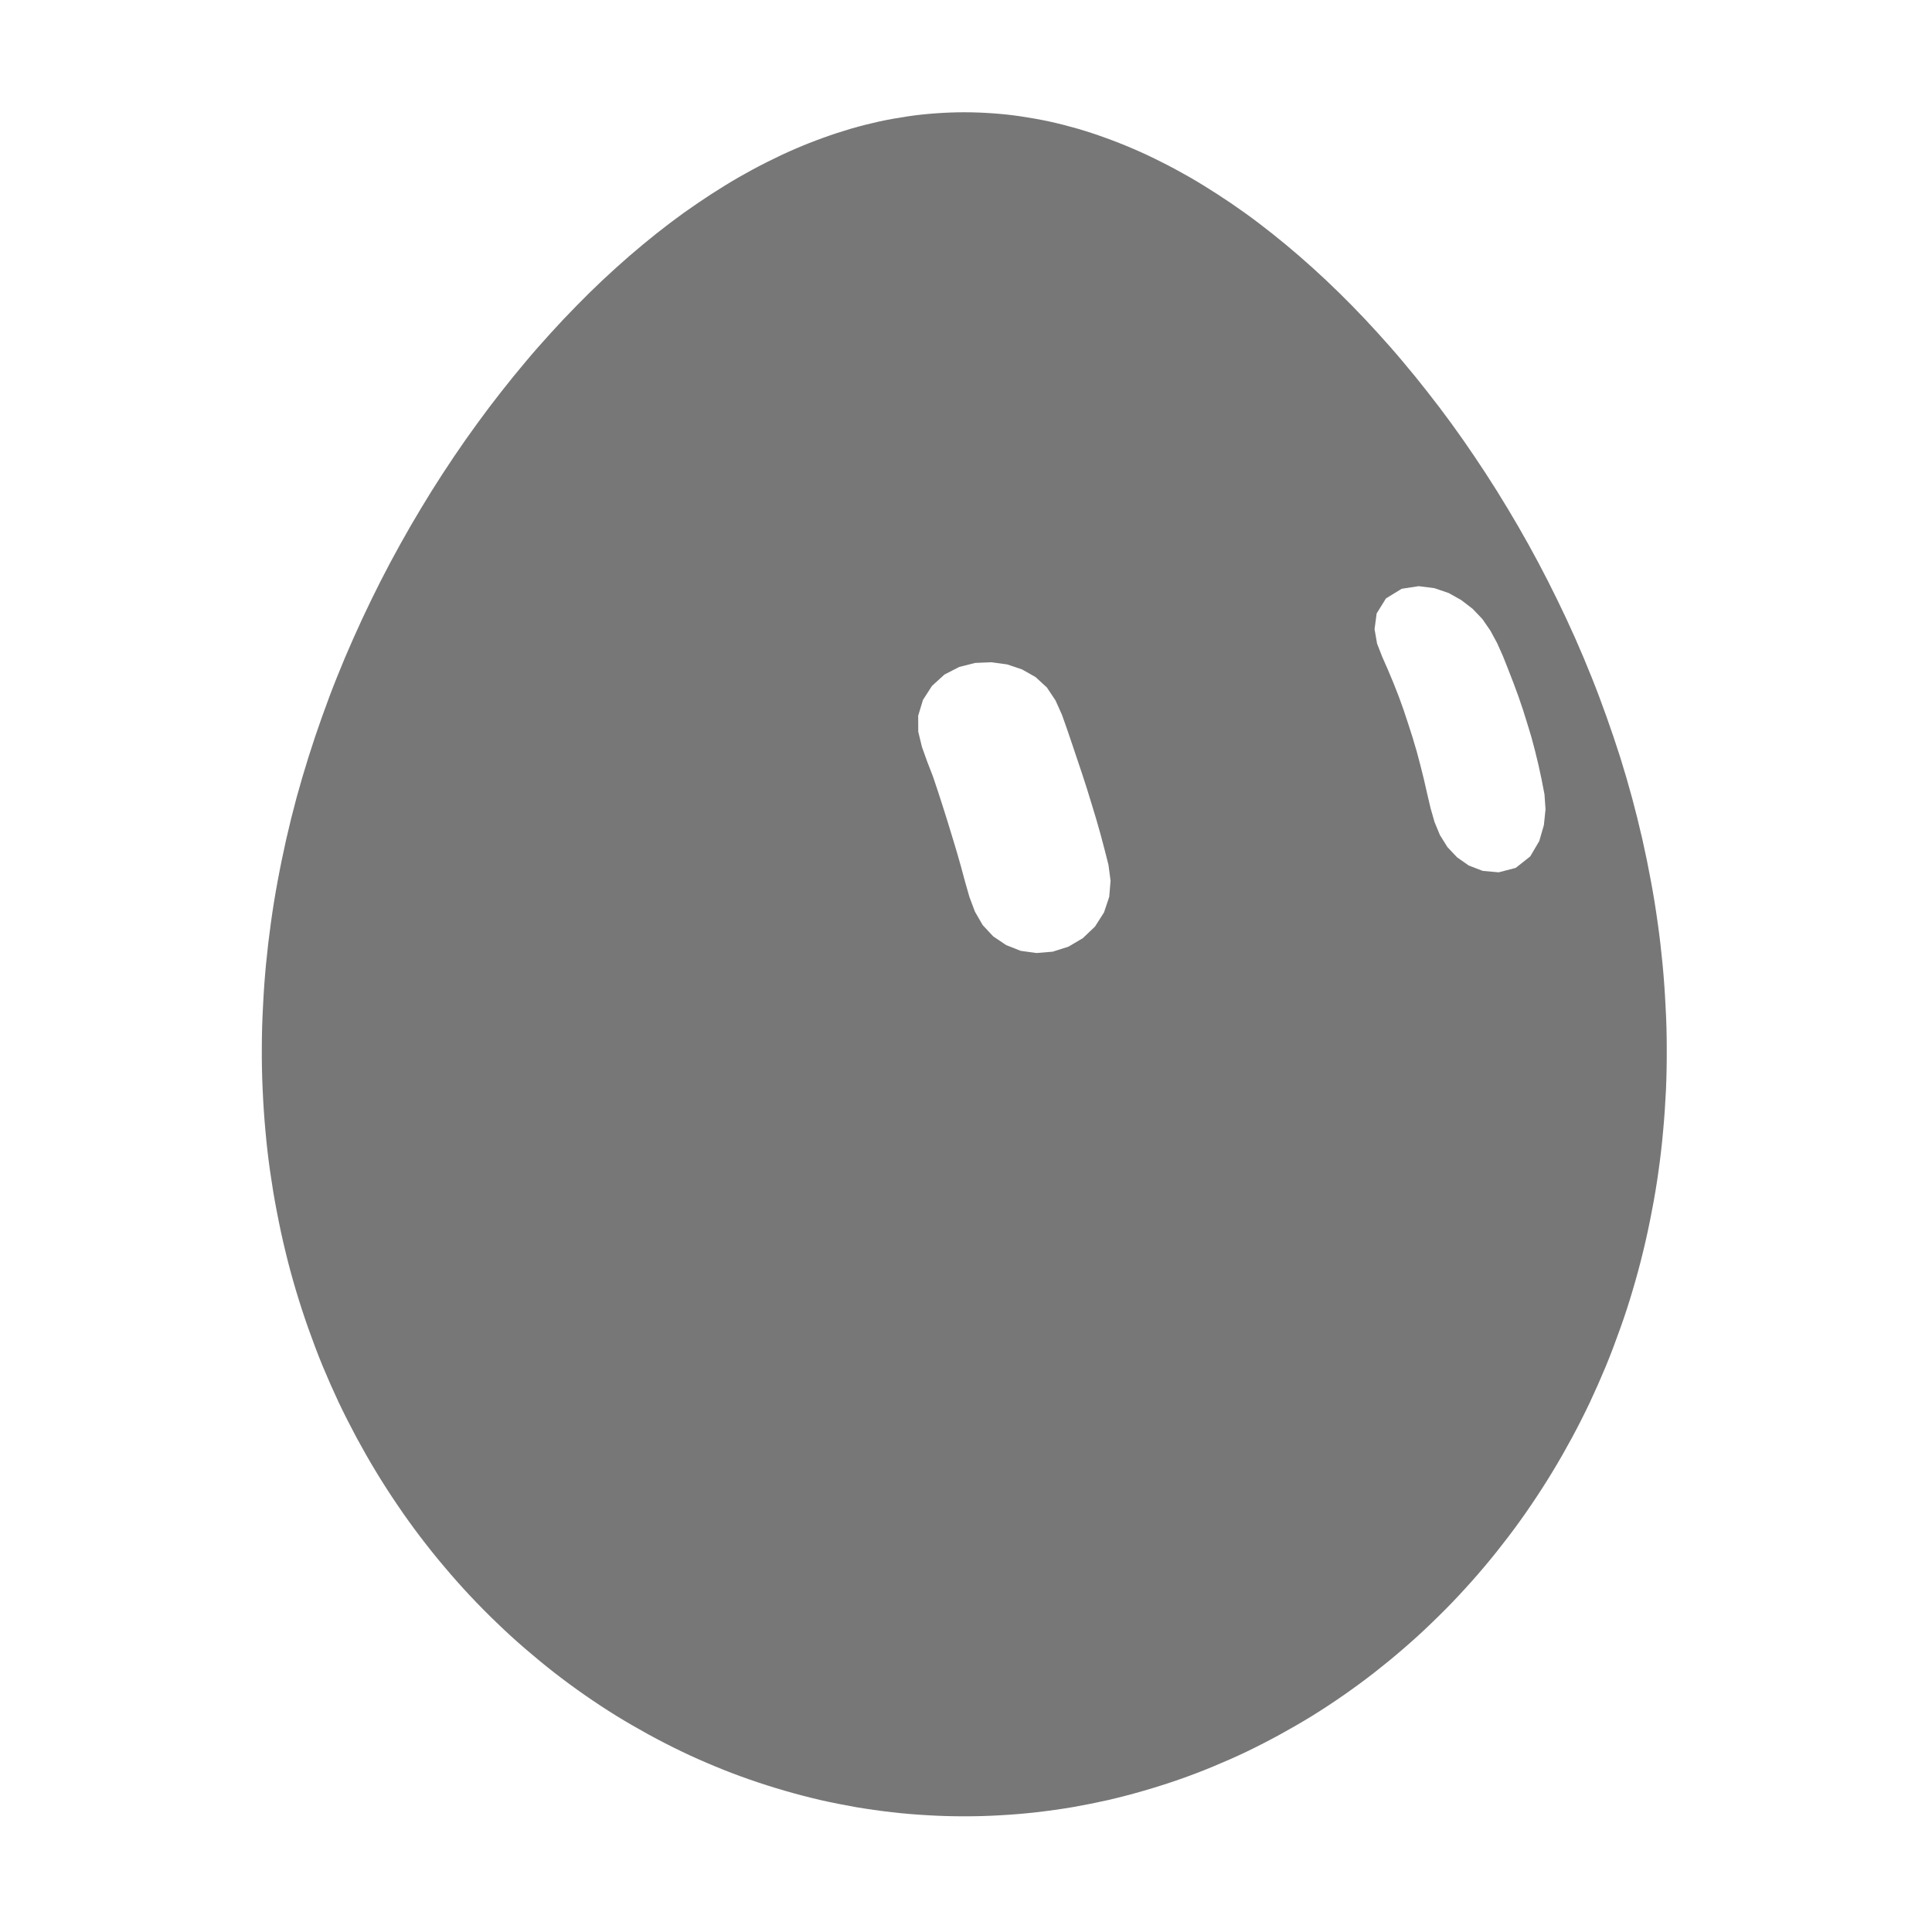
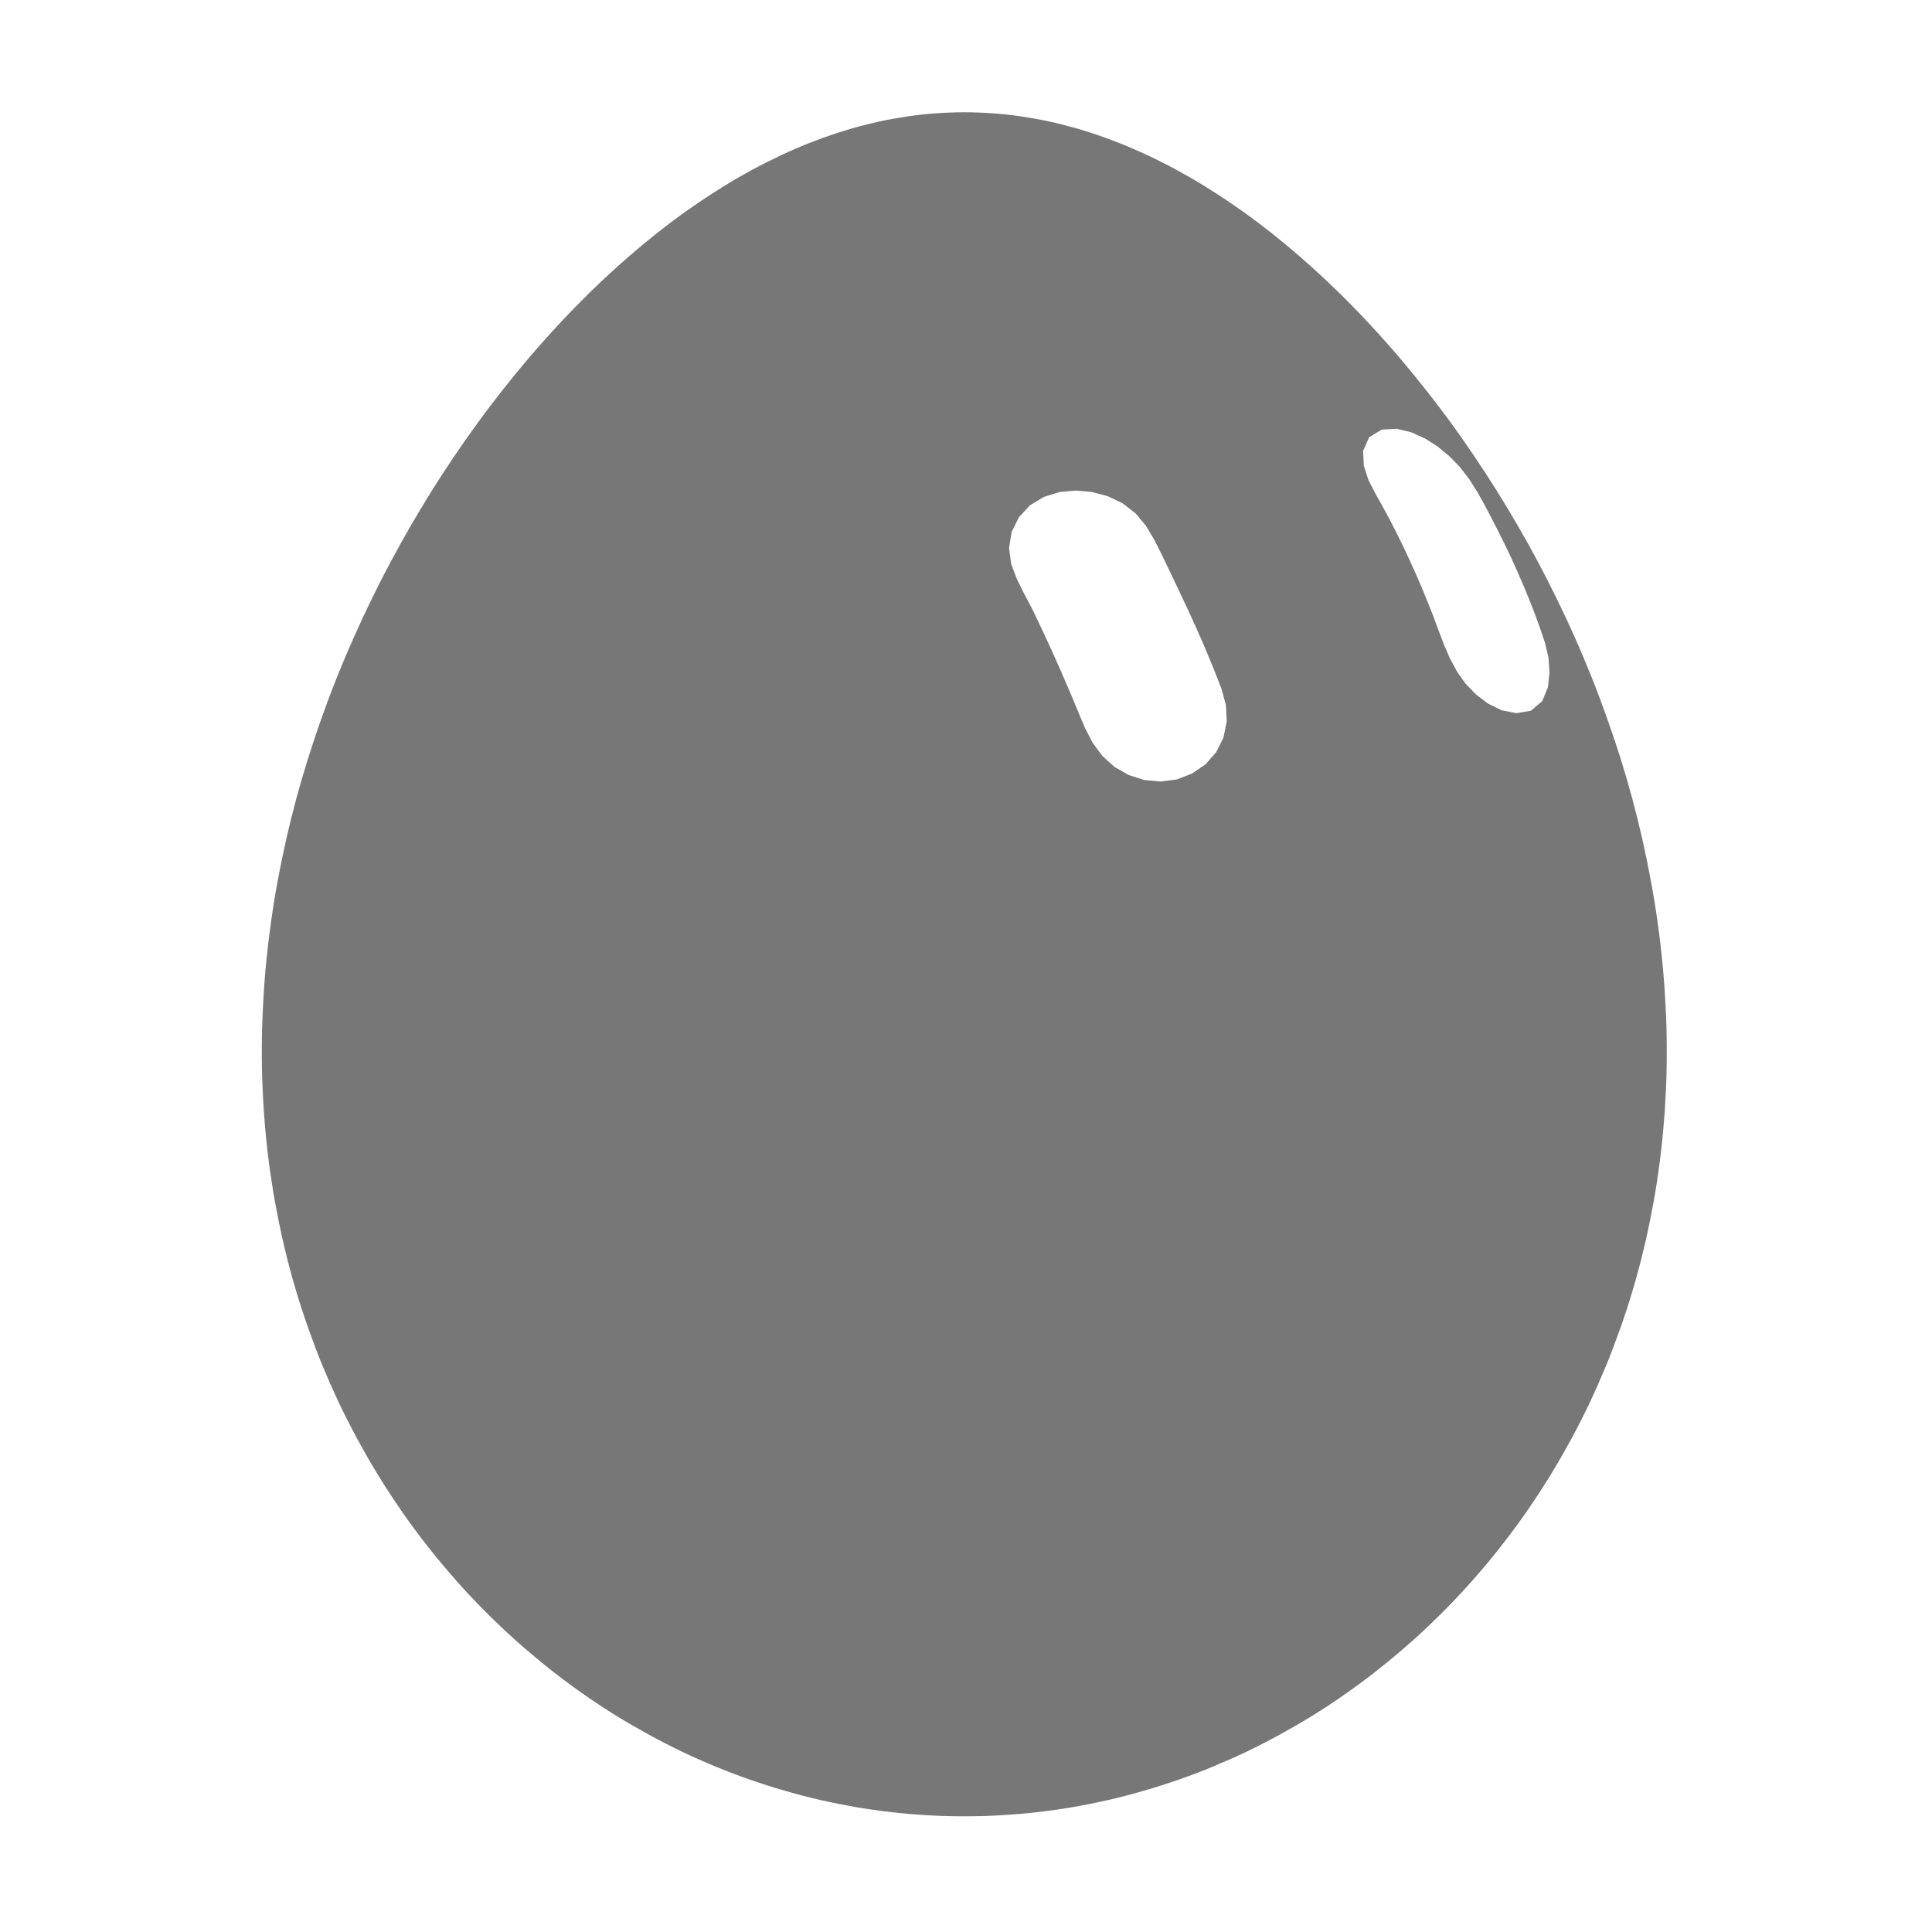
<svg xmlns="http://www.w3.org/2000/svg" width="229" height="229" viewBox="-15 -15 259 259">
  <g class="grok-bot-mark" data-official-id="egg" data-picker-shape="circle">
-     <path class="grok-bot-mark__compound" fill="#777777" fill-rule="evenodd" d="M207.88 114.27C208.06 116.14 208.19 118.01 208.28 119.88C208.39 121.74 208.44 123.61 208.44 125.47C208.45 127.33 208.42 129.18 208.34 131.03C208.25 132.88 208.13 134.72 207.96 136.56C207.8 138.39 207.59 140.21 207.33 142.03C207.08 143.84 206.78 145.64 206.43 147.42C206.09 149.21 205.71 150.99 205.28 152.75C204.86 154.51 204.38 156.26 203.87 157.98C203.36 159.71 202.81 161.41 202.2 163.1C201.6 164.79 200.97 166.47 200.29 168.12C199.61 169.76 198.89 171.39 198.14 172.99C197.38 174.59 196.58 176.17 195.74 177.73C194.9 179.28 194.03 180.81 193.12 182.31C192.21 183.81 191.26 185.29 190.28 186.73C189.3 188.18 188.28 189.6 187.23 190.98C186.18 192.36 185.1 193.72 183.99 195.03C182.87 196.36 181.72 197.65 180.55 198.9C179.38 200.16 178.16 201.38 176.93 202.56C175.71 203.75 174.44 204.9 173.15 206.01C171.87 207.12 170.55 208.2 169.22 209.24C167.88 210.28 166.52 211.28 165.14 212.24C163.76 213.2 162.35 214.13 160.93 215.01C159.5 215.89 158.06 216.72 156.6 217.52C155.14 218.32 153.66 219.08 152.17 219.8C150.67 220.52 149.16 221.18 147.64 221.81C146.11 222.45 144.57 223.03 143.03 223.57C141.47 224.11 139.91 224.61 138.34 225.06C136.77 225.52 135.18 225.93 133.6 226.3C132.01 226.66 130.41 226.98 128.81 227.26C127.2 227.53 125.59 227.76 123.98 227.94C122.37 228.13 120.75 228.26 119.13 228.35C117.52 228.45 115.89 228.49 114.27 228.49C112.65 228.49 111.03 228.45 109.41 228.35C107.79 228.26 106.17 228.13 104.56 227.94C102.95 227.76 101.34 227.53 99.74 227.26C98.14 226.98 96.53 226.66 94.94 226.3C93.36 225.93 91.77 225.52 90.2 225.06C88.64 224.61 87.07 224.11 85.52 223.57C83.97 223.03 82.43 222.45 80.9 221.81C79.38 221.18 77.87 220.52 76.38 219.8C74.88 219.08 73.4 218.32 71.94 217.52C70.48 216.72 69.04 215.89 67.61 215.01C66.19 214.13 64.78 213.2 63.4 212.24C62.02 211.28 60.66 210.28 59.32 209.24C57.99 208.2 56.68 207.12 55.39 206.01C54.1 204.9 52.84 203.75 51.61 202.56C50.38 201.38 49.17 200.16 47.99 198.9C46.82 197.65 45.67 196.36 44.56 195.03C43.44 193.72 42.36 192.36 41.31 190.98C40.26 189.6 39.24 188.18 38.26 186.73C37.28 185.29 36.33 183.81 35.42 182.31C34.51 180.81 33.64 179.28 32.8 177.73C31.97 176.17 31.16 174.59 30.4 172.99C29.65 171.39 28.93 169.76 28.25 168.12C27.57 166.47 26.94 164.79 26.34 163.1C25.74 161.41 25.19 159.71 24.67 157.98C24.16 156.26 23.68 154.51 23.26 152.75C22.83 150.99 22.45 149.21 22.11 147.42C21.76 145.64 21.47 143.84 21.21 142.03C20.95 140.21 20.74 138.39 20.58 136.56C20.41 134.72 20.29 132.88 20.21 131.03C20.12 129.18 20.09 127.33 20.1 125.47C20.1 123.61 20.16 121.74 20.26 119.88C20.35 118.01 20.48 116.14 20.66 114.27C20.84 112.4 21.06 110.53 21.32 108.67C21.58 106.8 21.88 104.93 22.23 103.07C22.57 101.22 22.96 99.36 23.37 97.51C23.79 95.66 24.25 93.82 24.74 91.99C25.24 90.15 25.78 88.33 26.35 86.51C26.92 84.7 27.52 82.91 28.16 81.12C28.8 79.33 29.46 77.55 30.17 75.79C30.87 74.03 31.61 72.28 32.38 70.56C33.14 68.84 33.94 67.13 34.76 65.44C35.58 63.75 36.44 62.07 37.31 60.43C38.19 58.78 39.1 57.15 40.02 55.55C40.95 53.95 41.9 52.37 42.87 50.81C43.84 49.26 44.84 47.73 45.85 46.23C46.86 44.73 47.9 43.25 48.95 41.81C49.99 40.37 51.07 38.95 52.16 37.56C53.24 36.18 54.34 34.82 55.45 33.51C56.56 32.18 57.7 30.89 58.84 29.64C59.98 28.38 61.13 27.16 62.3 25.98C63.46 24.79 64.63 23.64 65.81 22.53C67 21.42 68.19 20.34 69.39 19.3C70.59 18.27 71.8 17.26 73.01 16.3C74.22 15.34 75.45 14.41 76.67 13.53C77.89 12.66 79.13 11.82 80.36 11.02C81.6 10.22 82.83 9.46 84.08 8.74C85.32 8.03 86.56 7.36 87.82 6.73C89.07 6.1 90.31 5.51 91.57 4.97C92.82 4.43 94.08 3.93 95.34 3.48C96.6 3.02 97.86 2.61 99.12 2.24C100.37 1.88 101.64 1.56 102.9 1.28C104.16 1.01 105.43 0.79 106.69 0.6C107.95 0.41 109.22 0.28 110.48 0.19C111.74 0.1 113.01 0.05 114.27 0.05C115.53 0.05 116.8 0.1 118.06 0.19C119.32 0.28 120.59 0.41 121.85 0.6C123.11 0.79 124.38 1.01 125.64 1.28C126.91 1.56 128.17 1.88 129.42 2.24C130.69 2.61 131.95 3.02 133.2 3.48C134.46 3.93 135.72 4.43 136.97 4.97C138.23 5.51 139.48 6.1 140.72 6.73C141.98 7.36 143.22 8.03 144.46 8.74C145.71 9.46 146.94 10.22 148.18 11.02C149.42 11.82 150.65 12.66 151.87 13.53C153.1 14.41 154.32 15.34 155.53 16.3C156.74 17.26 157.96 18.27 159.15 19.3C160.35 20.34 161.55 21.42 162.73 22.53C163.91 23.64 165.08 24.79 166.25 25.98C167.41 27.16 168.56 28.38 169.7 29.64C170.84 30.89 171.98 32.18 173.09 33.51C174.2 34.82 175.3 36.18 176.38 37.56C177.48 38.95 178.55 40.37 179.6 41.81C180.65 43.25 181.68 44.73 182.69 46.23C183.7 47.73 184.7 49.26 185.67 50.81C186.64 52.37 187.59 53.95 188.52 55.55C189.45 57.15 190.35 58.78 191.23 60.43C192.1 62.07 192.96 63.75 193.78 65.44C194.61 67.13 195.4 68.84 196.17 70.56C196.93 72.28 197.67 74.03 198.37 75.79C199.08 77.55 199.74 79.33 200.38 81.12C201.02 82.91 201.62 84.7 202.2 86.51C202.77 88.33 203.3 90.15 203.8 91.99C204.29 93.82 204.75 95.66 205.17 97.51C205.59 99.36 205.97 101.22 206.31 103.07C206.66 104.93 206.96 106.8 207.22 108.67C207.49 110.53 207.7 112.4 207.88 114.27Z M117.90 73.78L120.02 74.07L122.01 74.74L123.83 75.77L125.35 77.17L126.50 78.90L127.36 80.81L128.06 82.79L128.74 84.79L129.41 86.79L130.08 88.78L130.73 90.79L131.35 92.81L131.96 94.82L132.54 96.86L133.08 98.90L133.60 100.95L133.88 103.07L133.70 105.23L133.00 107.32L131.79 109.22L130.16 110.77L128.23 111.91L126.12 112.58L123.95 112.76L121.84 112.47L119.89 111.70L118.16 110.54L116.74 109.02L115.70 107.22L114.96 105.25L114.38 103.22L113.83 101.18L113.25 99.15L112.64 97.13L112.02 95.10L111.39 93.10L110.74 91.09L110.07 89.09L109.31 87.13L108.60 85.15L108.10 83.10L108.09 80.95L108.73 78.83L109.94 76.95L111.61 75.43L113.59 74.41L115.73 73.87Z M175.19 63.58L177.30 63.85L179.21 64.50L180.90 65.45L182.42 66.62L183.72 67.98L184.79 69.53L185.69 71.19L186.47 72.93L187.18 74.72L187.87 76.50L188.54 78.31L189.16 80.13L189.74 81.98L190.30 83.83L190.80 85.72L191.26 87.62L191.67 89.53L192.05 91.49L192.19 93.50L191.97 95.61L191.35 97.75L190.14 99.81L188.19 101.35L185.91 101.94L183.77 101.75L181.90 101.03L180.33 99.93L179.04 98.56L178.04 96.96L177.31 95.20L176.78 93.34L176.33 91.43L175.89 89.50L175.42 87.61L174.92 85.73L174.37 83.87L173.78 82.03L173.17 80.19L172.52 78.38L171.82 76.60L171.08 74.83L170.31 73.08L169.61 71.29L169.27 69.35L169.55 67.24L170.80 65.22L172.91 63.93Z" />
+     <path class="grok-bot-mark__compound" fill="#777777" fill-rule="evenodd" d="M207.88 114.27C208.06 116.14 208.19 118.01 208.28 119.88C208.39 121.74 208.44 123.61 208.44 125.47C208.45 127.33 208.42 129.18 208.34 131.03C208.25 132.88 208.13 134.72 207.96 136.56C207.8 138.39 207.59 140.21 207.33 142.03C207.08 143.84 206.78 145.64 206.43 147.42C206.09 149.21 205.71 150.99 205.28 152.75C204.86 154.51 204.38 156.26 203.87 157.98C203.36 159.71 202.81 161.41 202.2 163.1C201.6 164.79 200.97 166.47 200.29 168.12C199.61 169.76 198.89 171.39 198.14 172.99C197.38 174.59 196.58 176.17 195.74 177.73C194.9 179.28 194.03 180.81 193.12 182.31C192.21 183.81 191.26 185.29 190.28 186.73C189.3 188.18 188.28 189.6 187.23 190.98C186.18 192.36 185.1 193.72 183.99 195.03C182.87 196.36 181.72 197.65 180.55 198.9C179.38 200.16 178.16 201.38 176.93 202.56C175.71 203.75 174.44 204.9 173.15 206.01C171.87 207.12 170.55 208.2 169.22 209.24C167.88 210.28 166.52 211.28 165.14 212.24C163.76 213.2 162.35 214.13 160.93 215.01C159.5 215.89 158.06 216.72 156.6 217.52C155.14 218.32 153.66 219.08 152.17 219.8C150.67 220.52 149.16 221.18 147.64 221.81C146.11 222.45 144.57 223.03 143.03 223.57C141.47 224.11 139.91 224.61 138.34 225.06C136.77 225.52 135.18 225.93 133.6 226.3C132.01 226.66 130.41 226.98 128.81 227.26C127.2 227.53 125.59 227.76 123.98 227.94C122.37 228.13 120.75 228.26 119.13 228.35C117.52 228.45 115.89 228.49 114.27 228.49C112.65 228.49 111.03 228.45 109.41 228.35C107.79 228.26 106.17 228.13 104.56 227.94C102.95 227.76 101.34 227.53 99.74 227.26C98.14 226.98 96.53 226.66 94.94 226.3C93.36 225.93 91.77 225.52 90.2 225.06C88.64 224.61 87.07 224.11 85.52 223.57C83.97 223.03 82.43 222.45 80.9 221.81C79.38 221.18 77.87 220.52 76.38 219.8C74.88 219.08 73.4 218.32 71.94 217.52C70.48 216.72 69.04 215.89 67.61 215.01C66.19 214.13 64.78 213.2 63.4 212.24C62.02 211.28 60.66 210.28 59.32 209.24C57.99 208.2 56.68 207.12 55.39 206.01C54.1 204.9 52.84 203.75 51.61 202.56C50.38 201.38 49.17 200.16 47.99 198.9C46.82 197.65 45.67 196.36 44.56 195.03C43.44 193.72 42.36 192.36 41.31 190.98C40.26 189.6 39.24 188.18 38.26 186.73C37.28 185.29 36.33 183.81 35.42 182.31C34.51 180.81 33.64 179.28 32.8 177.73C31.97 176.17 31.16 174.59 30.4 172.99C29.65 171.39 28.93 169.76 28.25 168.12C27.57 166.47 26.94 164.79 26.34 163.1C25.74 161.41 25.19 159.71 24.67 157.98C24.16 156.26 23.68 154.51 23.26 152.75C22.83 150.99 22.45 149.21 22.11 147.42C21.76 145.64 21.47 143.84 21.21 142.03C20.95 140.21 20.74 138.39 20.58 136.56C20.41 134.72 20.29 132.88 20.21 131.03C20.12 129.18 20.09 127.33 20.1 125.47C20.1 123.61 20.16 121.74 20.26 119.88C20.35 118.01 20.48 116.14 20.66 114.27C20.84 112.4 21.06 110.53 21.32 108.67C21.58 106.8 21.88 104.93 22.23 103.07C22.57 101.22 22.96 99.36 23.37 97.51C23.79 95.66 24.25 93.82 24.74 91.99C25.24 90.15 25.78 88.33 26.35 86.51C26.92 84.7 27.52 82.91 28.16 81.12C28.8 79.33 29.46 77.55 30.17 75.79C30.87 74.03 31.61 72.28 32.38 70.56C33.14 68.84 33.94 67.13 34.76 65.44C35.58 63.75 36.44 62.07 37.31 60.43C38.19 58.78 39.1 57.15 40.02 55.55C40.95 53.95 41.9 52.37 42.87 50.81C43.84 49.26 44.84 47.73 45.85 46.23C46.86 44.73 47.9 43.25 48.95 41.81C49.99 40.37 51.07 38.95 52.16 37.56C53.24 36.18 54.34 34.82 55.45 33.51C56.56 32.18 57.7 30.89 58.84 29.64C59.98 28.38 61.13 27.16 62.3 25.98C63.46 24.79 64.63 23.64 65.81 22.53C67 21.42 68.19 20.34 69.39 19.3C70.59 18.27 71.8 17.26 73.01 16.3C74.22 15.34 75.45 14.41 76.67 13.53C77.89 12.66 79.13 11.82 80.36 11.02C81.6 10.22 82.83 9.46 84.08 8.74C85.32 8.03 86.56 7.36 87.82 6.73C89.07 6.1 90.31 5.51 91.57 4.97C92.82 4.43 94.08 3.93 95.34 3.48C96.6 3.02 97.86 2.61 99.12 2.24C100.37 1.88 101.64 1.56 102.9 1.28C104.16 1.01 105.43 0.79 106.69 0.6C107.95 0.41 109.22 0.28 110.48 0.19C111.74 0.1 113.01 0.05 114.27 0.05C115.53 0.05 116.8 0.1 118.06 0.19C119.32 0.28 120.59 0.41 121.85 0.6C123.11 0.79 124.38 1.01 125.64 1.28C126.91 1.56 128.17 1.88 129.42 2.24C130.69 2.61 131.95 3.02 133.2 3.48C134.46 3.93 135.72 4.43 136.97 4.97C138.23 5.51 139.48 6.1 140.72 6.73C141.98 7.36 143.22 8.03 144.46 8.74C145.71 9.46 146.94 10.22 148.18 11.02C149.42 11.82 150.65 12.66 151.87 13.53C153.1 14.41 154.32 15.34 155.53 16.3C156.74 17.26 157.96 18.27 159.15 19.3C160.35 20.34 161.55 21.42 162.73 22.53C163.91 23.64 165.08 24.79 166.25 25.98C167.41 27.16 168.56 28.38 169.7 29.64C170.84 30.89 171.98 32.18 173.09 33.51C174.2 34.82 175.3 36.18 176.38 37.56C177.48 38.95 178.55 40.37 179.6 41.81C180.65 43.25 181.68 44.73 182.69 46.23C183.7 47.73 184.7 49.26 185.67 50.81C186.64 52.37 187.59 53.95 188.52 55.55C189.45 57.15 190.35 58.78 191.23 60.43C192.1 62.07 192.96 63.75 193.78 65.44C194.61 67.13 195.4 68.84 196.17 70.56C196.93 72.28 197.67 74.03 198.37 75.79C199.08 77.55 199.74 79.33 200.38 81.12C201.02 82.91 201.62 84.7 202.2 86.51C202.77 88.33 203.3 90.15 203.8 91.99C204.29 93.82 204.75 95.66 205.17 97.51C205.59 99.36 205.97 101.22 206.31 103.07C206.66 104.93 206.96 106.8 207.22 108.67C207.49 110.53 207.7 112.4 207.88 114.27Z M129.23 50.76L131.42 50.96L133.53 51.53L135.51 52.48L137.24 53.83L138.64 55.51L139.76 57.40L140.74 59.36L141.70 61.34L142.64 63.32L143.58 65.31L144.51 67.30L145.42 69.30L146.30 71.30L147.15 73.33L147.98 75.36L148.77 77.40L149.35 79.53L149.45 81.71L149.02 83.86L148.05 85.82L146.61 87.47L144.80 88.70L142.76 89.49L140.58 89.77L138.40 89.57L136.32 88.90L134.41 87.81L132.78 86.34L131.48 84.58L130.47 82.63L129.62 80.61L128.78 78.58L127.91 76.56L127.04 74.55L126.14 72.54L125.23 70.55L124.30 68.56L123.35 66.58L122.32 64.64L121.34 62.67L120.56 60.63L120.27 58.46L120.62 56.29L121.60 54.34L123.09 52.73L124.96 51.61L127.05 50.96Z M172.25 42.48L174.21 42.96L176.05 43.79L177.74 44.87L179.30 46.16L180.71 47.61L181.94 49.21L183.02 50.91L184.01 52.67L184.95 54.46L185.87 56.26L186.77 58.07L187.64 59.89L188.47 61.73L189.27 63.59L190.04 65.45L190.77 67.33L191.46 69.23L192.11 71.15L192.58 73.11L192.72 75.13L192.51 77.13L191.75 78.99L190.23 80.28L188.26 80.61L186.29 80.21L184.48 79.32L182.87 78.10L181.47 76.65L180.31 75.01L179.35 73.22L178.56 71.37L177.84 69.48L177.14 67.58L176.39 65.71L175.63 63.84L174.83 61.99L173.99 60.14L173.14 58.31L172.25 56.50L171.33 54.70L170.37 52.93L169.38 51.16L168.46 49.37L167.83 47.45L167.74 45.44L168.54 43.62L170.24 42.59Z" />
  </g>
</svg>
